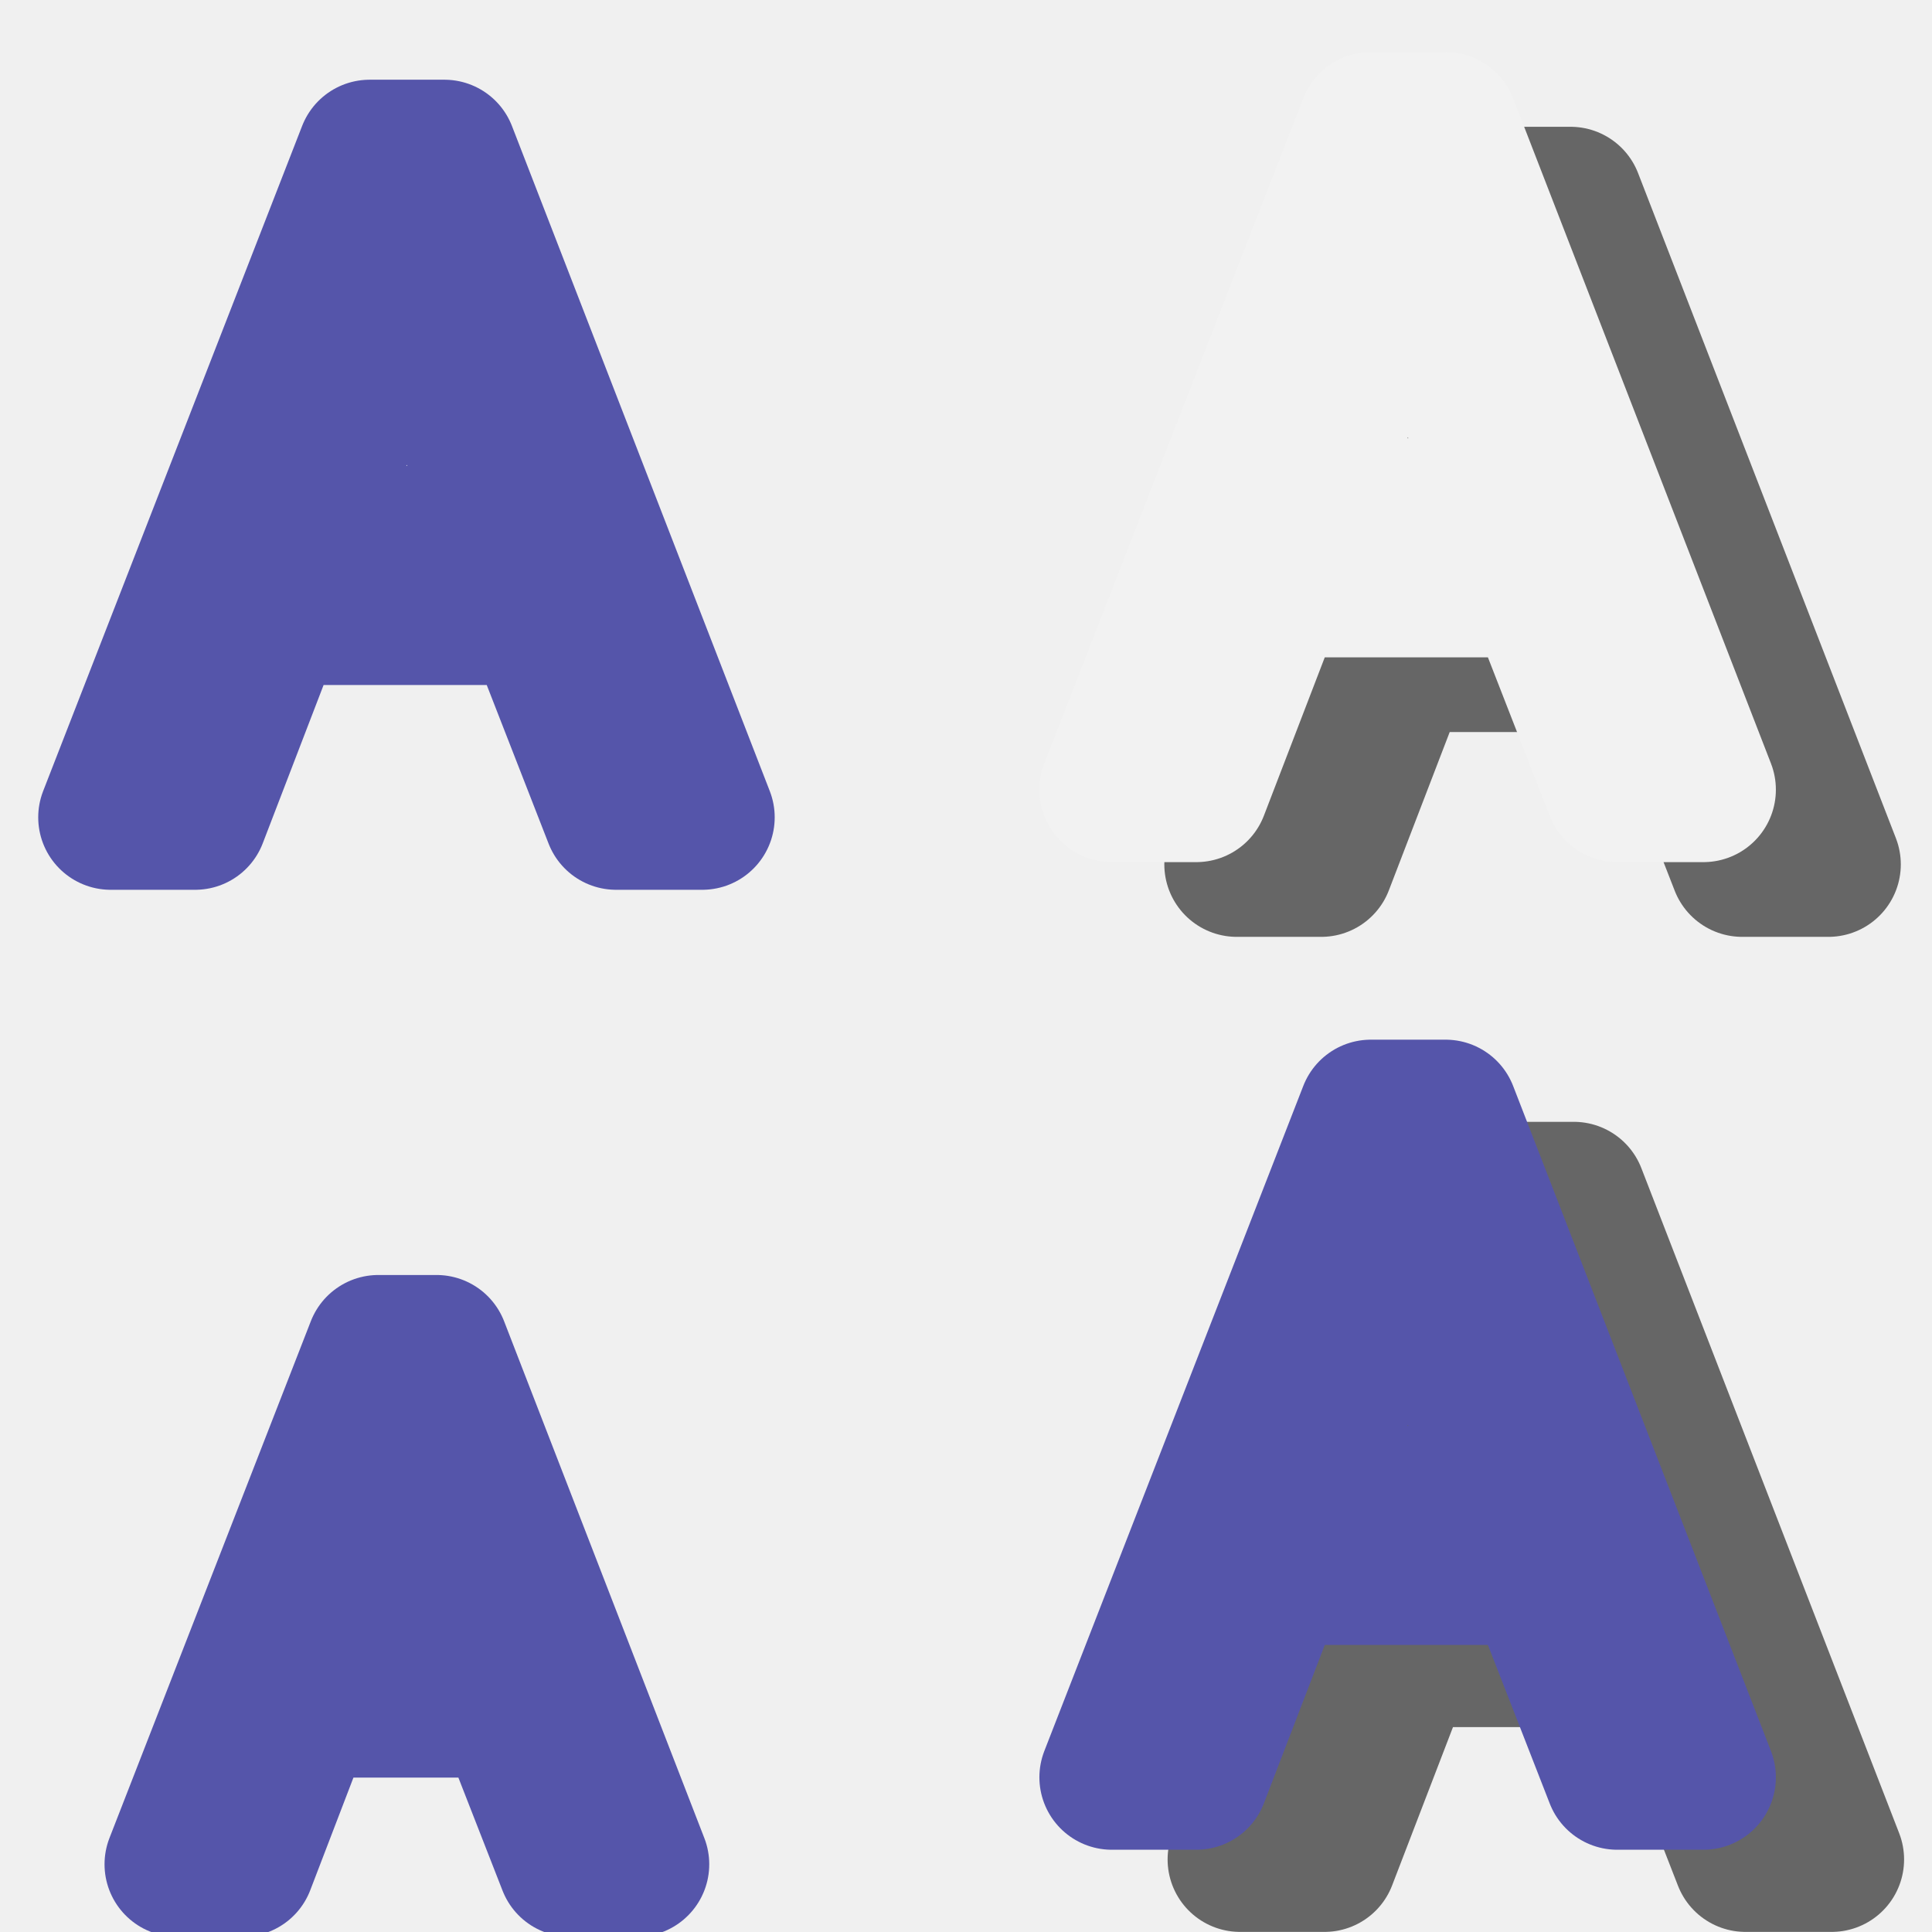
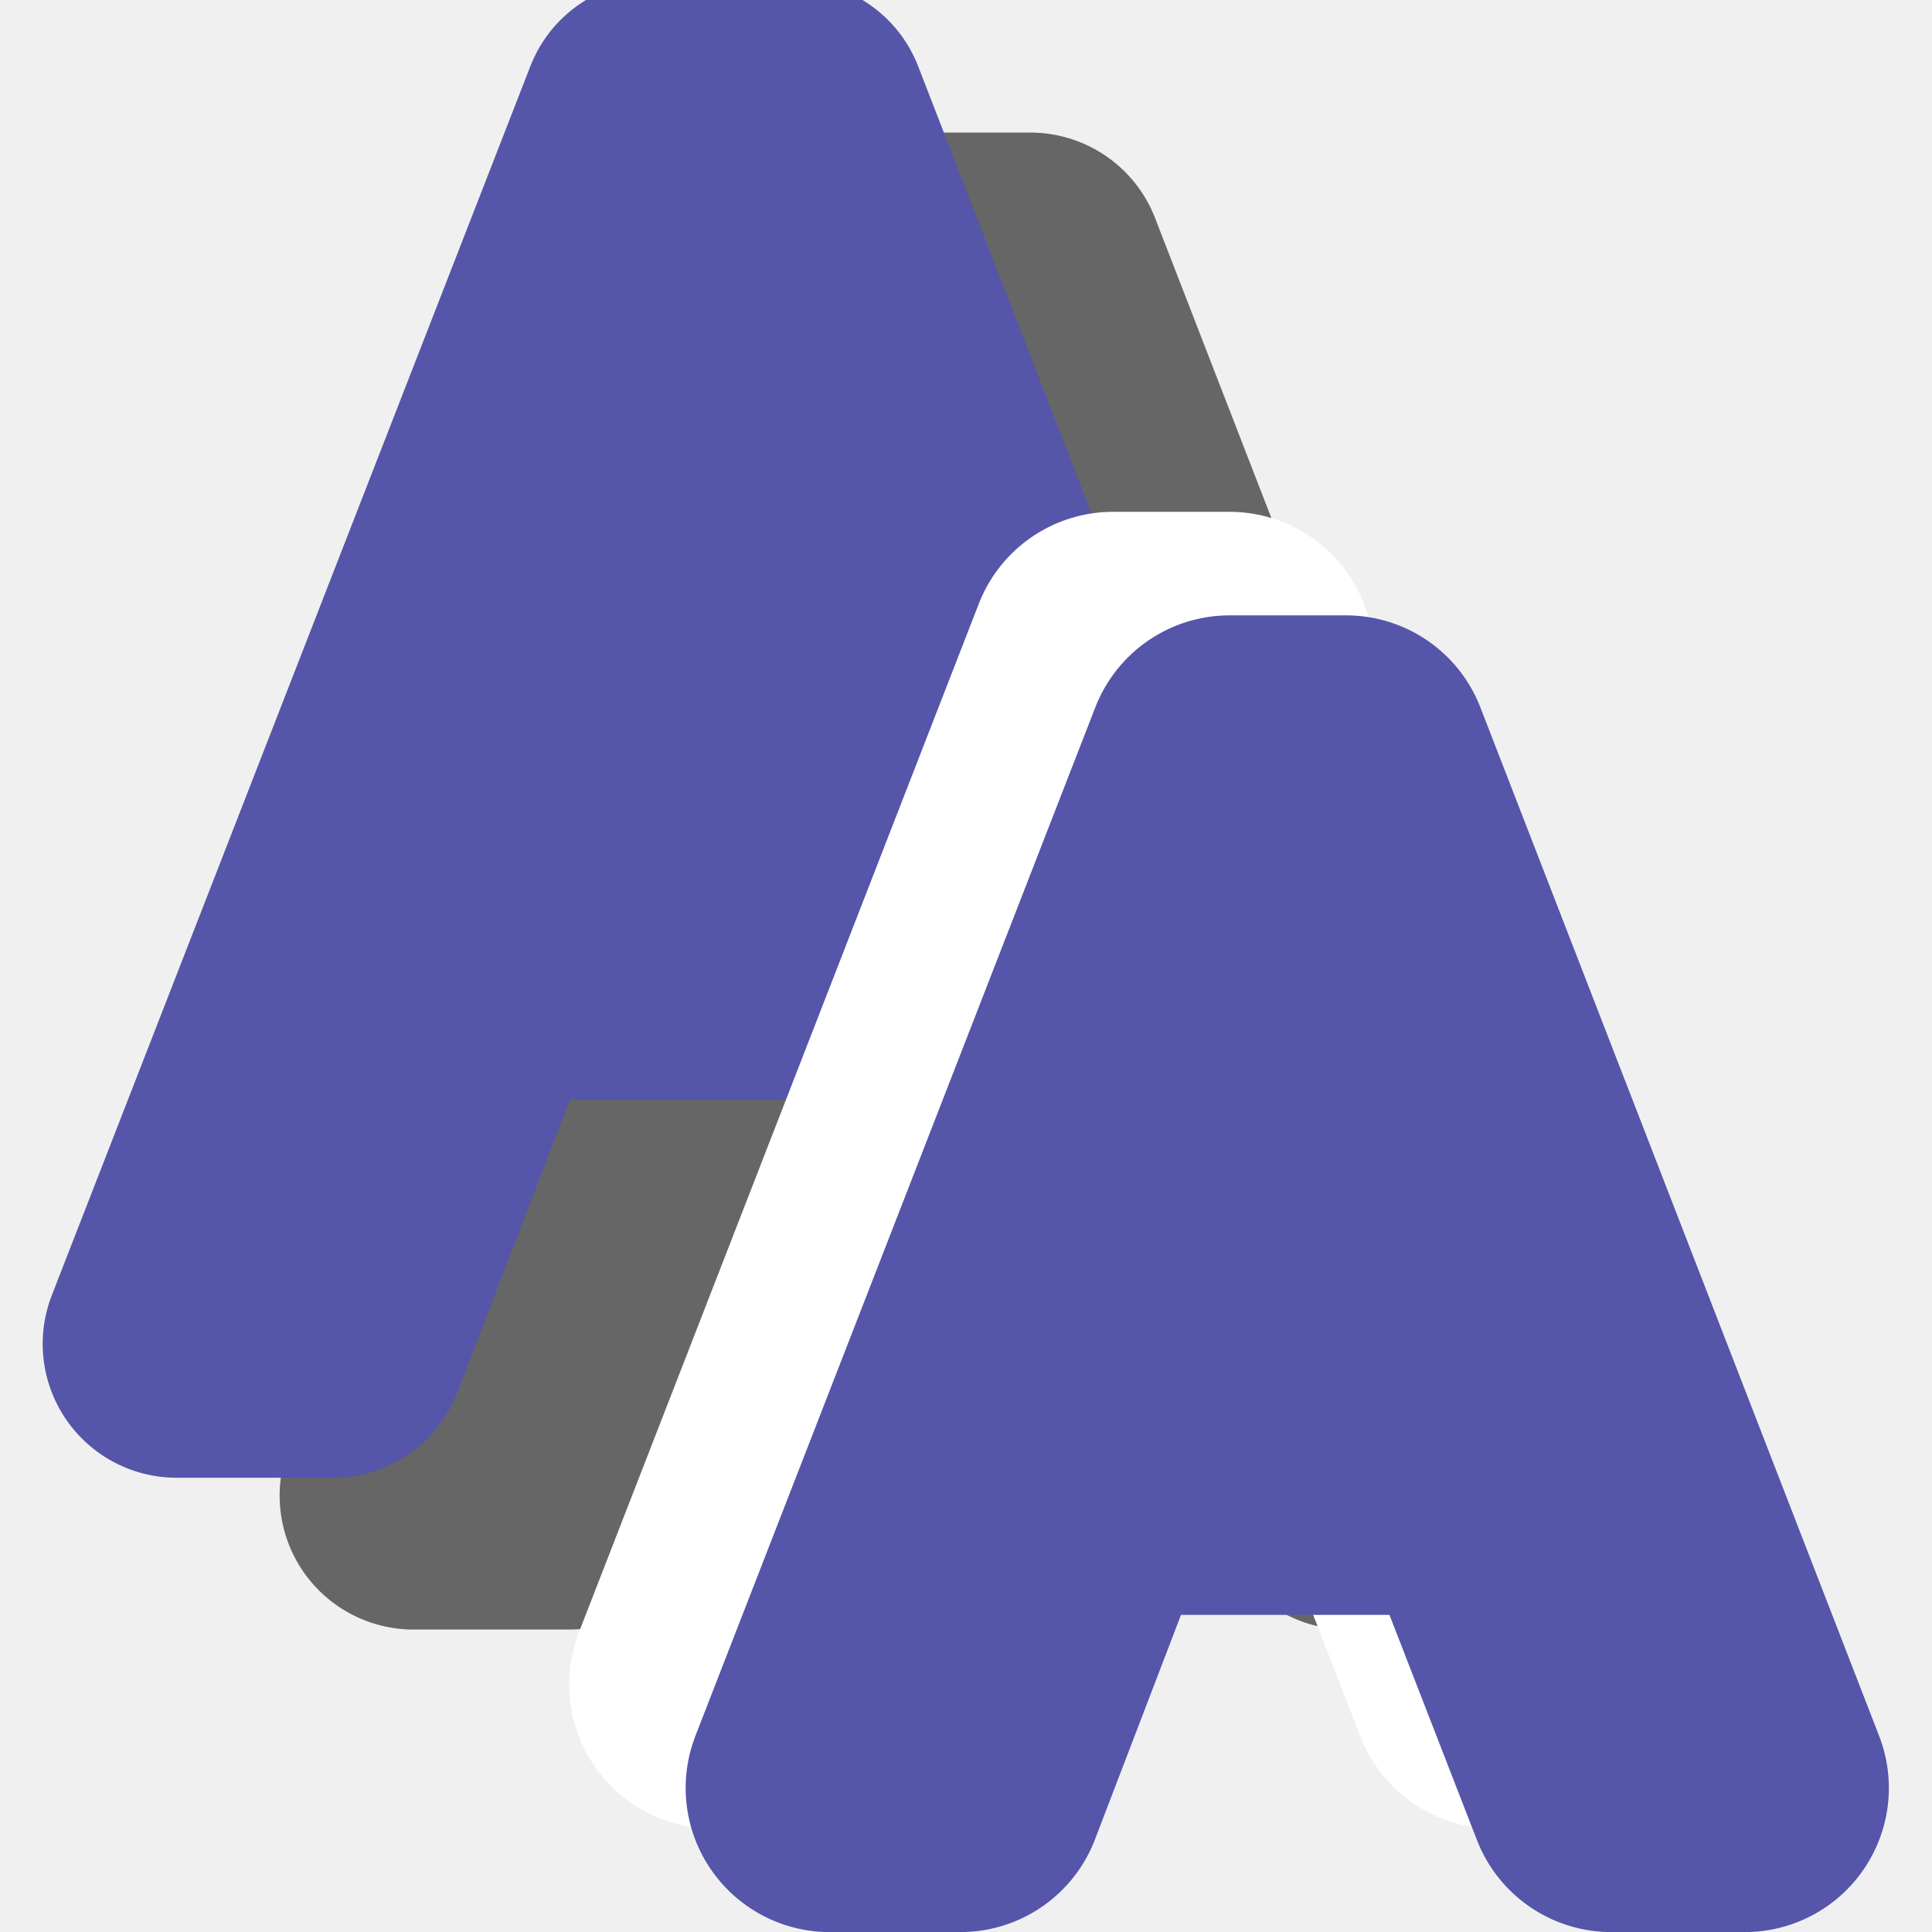
<svg xmlns="http://www.w3.org/2000/svg" width="200" height="200" viewBox="0 0 52.917 52.917" version="1.1" id="svg1">
  <defs id="defs1" />
  <g id="layer1">
-     <text xml:space="preserve" style="font-style:normal;font-variant:normal;font-weight:normal;font-stretch:normal;font-size:25.4px;line-height:0.8;font-family:'Gothic725 Blk BT';-inkscape-font-specification:'Gothic725 Blk BT';letter-spacing:0.794px;word-spacing:0.926px;fill:#666666;fill-opacity:1;stroke:#666666;stroke-width:3.969;stroke-linecap:round;stroke-linejoin:round;stroke-dasharray:none;stroke-opacity:1" x="33.966" y="50.932" id="text11">
-       <tspan id="tspan11" style="fill:#666666;fill-opacity:1;stroke:#666666;stroke-width:3.969" x="33.966" y="50.932">A</tspan>
+     <g id="g1" transform="matrix(1.847985,0,0,1.847985,-51.44037,-53.15167)">
+       <text xml:space="preserve" style="font-style:normal;font-variant:normal;font-weight:normal;font-stretch:normal;font-size:25.4px;line-height:0.8;font-family:'Gothic725 Blk BT';-inkscape-font-specification:'Gothic725 Blk BT';letter-spacing:0.794px;word-spacing:0.926px;fill:#666666;fill-opacity:1;stroke:#666666;stroke-width:3.969;stroke-linecap:round;stroke-linejoin:round;stroke-dasharray:none;stroke-opacity:1" x="33.966" y="50.932" id="text11">
+         <tspan id="tspan11" style="fill:#666666;fill-opacity:1;stroke:#666666;stroke-width:3.969" x="33.966" y="50.932">A</tspan>
+       </text>
+       <text xml:space="preserve" style="font-style:normal;font-variant:normal;font-weight:normal;font-stretch:normal;font-size:25.4px;line-height:0.8;font-family:'Gothic725 Blk BT';-inkscape-font-specification:'Gothic725 Blk BT';letter-spacing:0.794px;word-spacing:0.926px;fill:#f9f9f9;stroke:#5555aa;stroke-width:3.969;stroke-linecap:round;stroke-linejoin:round;stroke-dasharray:none;stroke-opacity:1" x="30.453" y="48.68" id="text10">
+         <tspan id="tspan10" style="fill:#f9f9f9;stroke-width:3.969" x="30.453" y="48.68">A</tspan>
+       </text>
+     </g>
+     <text xml:space="preserve" style="font-style:normal;font-variant:normal;font-weight:normal;font-stretch:normal;font-size:39.288px;line-height:0.8;font-family:'Gothic725 Blk BT';-inkscape-font-specification:'Gothic725 Blk BT';letter-spacing:1.579px;word-spacing:1.842px;fill:#f9f9f9;stroke:#ffffff;stroke-width:7.893;stroke-linecap:round;stroke-linejoin:round;stroke-dasharray:none;stroke-opacity:1" x="19.537" y="46.135" id="text1">
+       <tspan id="tspan1" style="font-size:39.288px;stroke:#ffffff;stroke-width:7.893" x="19.537" y="46.135">A</tspan>
    </text>
-     <text xml:space="preserve" style="font-style:normal;font-variant:normal;font-weight:normal;font-stretch:normal;font-size:25.4px;line-height:0.8;font-family:'Gothic725 Blk BT';-inkscape-font-specification:'Gothic725 Blk BT';letter-spacing:0.794px;word-spacing:0.926px;fill:#f9f9f9;stroke:#5555aa;stroke-width:3.969;stroke-linecap:round;stroke-linejoin:round;stroke-dasharray:none;stroke-opacity:1" x="3.033" y="22.389" id="text6">
-       <tspan id="tspan6" style="fill:#f9f9f9;stroke-width:3.969" x="3.033" y="22.389">A</tspan>
-     </text>
-     <text xml:space="preserve" style="font-style:normal;font-variant:normal;font-weight:normal;font-stretch:normal;font-size:19.756px;line-height:0.8;font-family:'Gothic725 Blk BT';-inkscape-font-specification:'Gothic725 Blk BT';letter-spacing:0.794px;word-spacing:0.926px;fill:#f9f9f9;stroke:#5555aa;stroke-width:3.969;stroke-linecap:round;stroke-linejoin:round;stroke-dasharray:none;stroke-opacity:1" x="4.848" y="51.059" id="text7">
-       <tspan id="tspan7" style="font-size:19.756px;stroke-width:3.969" x="4.848" y="51.059">A</tspan>
-     </text>
-     <text xml:space="preserve" style="font-style:normal;font-variant:normal;font-weight:normal;font-stretch:normal;font-size:25.4px;line-height:0.8;font-family:'Gothic725 Blk BT';-inkscape-font-specification:'Gothic725 Blk BT';letter-spacing:0.794px;word-spacing:0.926px;fill:#666666;fill-opacity:1;stroke:#666666;stroke-width:3.969;stroke-linecap:round;stroke-linejoin:round;stroke-dasharray:none;stroke-opacity:1" x="33.875" y="23.677" id="text9">
-       <tspan id="tspan9" style="fill:#666666;fill-opacity:1;stroke:#666666;stroke-width:3.969" x="33.875" y="23.677">A</tspan>
-     </text>
-     <text xml:space="preserve" style="font-style:normal;font-variant:normal;font-weight:normal;font-stretch:normal;font-size:25.4px;line-height:0.8;font-family:'Gothic725 Blk BT';-inkscape-font-specification:'Gothic725 Blk BT';letter-spacing:0.794px;word-spacing:0.926px;fill:#f9f9f9;fill-opacity:1;stroke:#f2f2f2;stroke-width:3.969;stroke-linecap:round;stroke-linejoin:round;stroke-dasharray:none;stroke-opacity:1" x="30.453" y="21.631" id="text8">
-       <tspan id="tspan8" style="fill:#f9f9f9;fill-opacity:1;stroke:#f2f2f2;stroke-width:3.969" x="30.453" y="21.631">A</tspan>
-     </text>
-     <text xml:space="preserve" style="font-style:normal;font-variant:normal;font-weight:normal;font-stretch:normal;font-size:25.4px;line-height:0.8;font-family:'Gothic725 Blk BT';-inkscape-font-specification:'Gothic725 Blk BT';letter-spacing:0.794px;word-spacing:0.926px;fill:#f9f9f9;stroke:#5555aa;stroke-width:3.969;stroke-linecap:round;stroke-linejoin:round;stroke-dasharray:none;stroke-opacity:1" x="30.453" y="48.68" id="text10">
-       <tspan id="tspan10" style="fill:#f9f9f9;stroke-width:3.969" x="30.453" y="48.68">A</tspan>
+     <text xml:space="preserve" style="font-style:normal;font-variant:normal;font-weight:normal;font-stretch:normal;font-size:39.288px;line-height:0.8;font-family:'Gothic725 Blk BT';-inkscape-font-specification:'Gothic725 Blk BT';letter-spacing:1.579px;word-spacing:1.842px;fill:#f9f9f9;stroke:#5555aa;stroke-width:7.893;stroke-linecap:round;stroke-linejoin:round;stroke-dasharray:none;stroke-opacity:1" x="22.727" y="48.97" id="text7">
+       <tspan id="tspan7" style="font-size:39.288px;stroke-width:7.893" x="22.727" y="48.97">A</tspan>
    </text>
  </g>
</svg>
